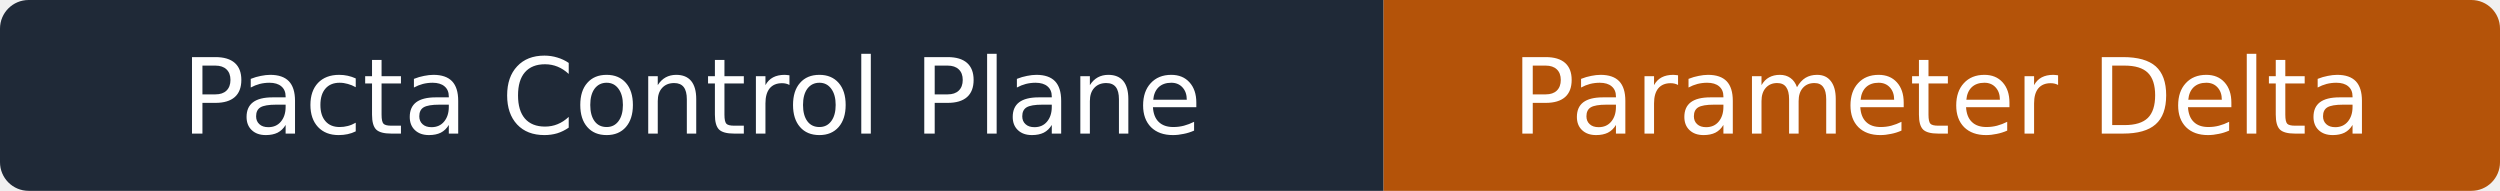
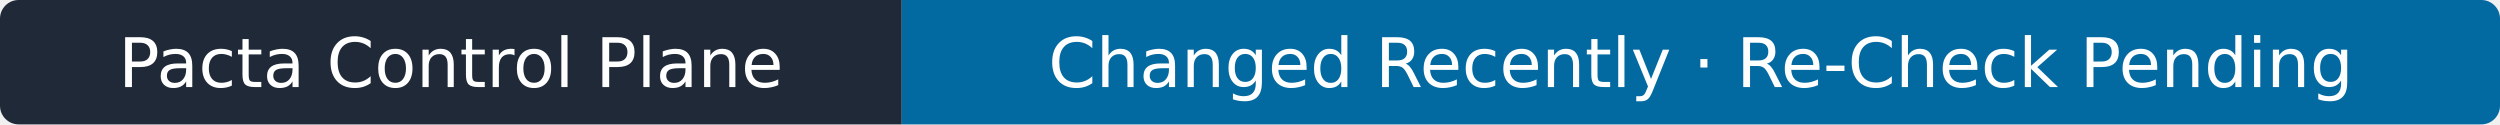
- <svg xmlns="http://www.w3.org/2000/svg" width="262" height="20" role="img" aria-label="Pacta Control Plane: Parameter Delta">
+ <svg xmlns="http://www.w3.org/2000/svg" width="402" height="20" role="img" aria-label="Pacta Control Plane: Changed Recently · Re-Check Pending">
  <clipPath id="r">
-     <rect width="262" height="20" rx="3" fill="#fff" />
+     <rect width="402" height="20" rx="3" fill="#fff" />
  </clipPath>
  <g clip-path="url(#r)">
    <rect width="145" height="20" fill="#1f2937" />
-     <rect x="145" width="117" height="20" fill="#b45309" />
+     <rect x="145" width="257" height="20" fill="#0369a1" />
  </g>
  <g fill="#fff" text-anchor="middle" font-family="Verdana,DejaVu Sans,Geneva,sans-serif" font-size="11">
    <text x="72.5" y="14">Pacta Control Plane</text>
-     <text x="203.5" y="14">Parameter Delta</text>
+     <text x="273.5" y="14">Changed Recently · Re-Check Pending</text>
  </g>
</svg>
